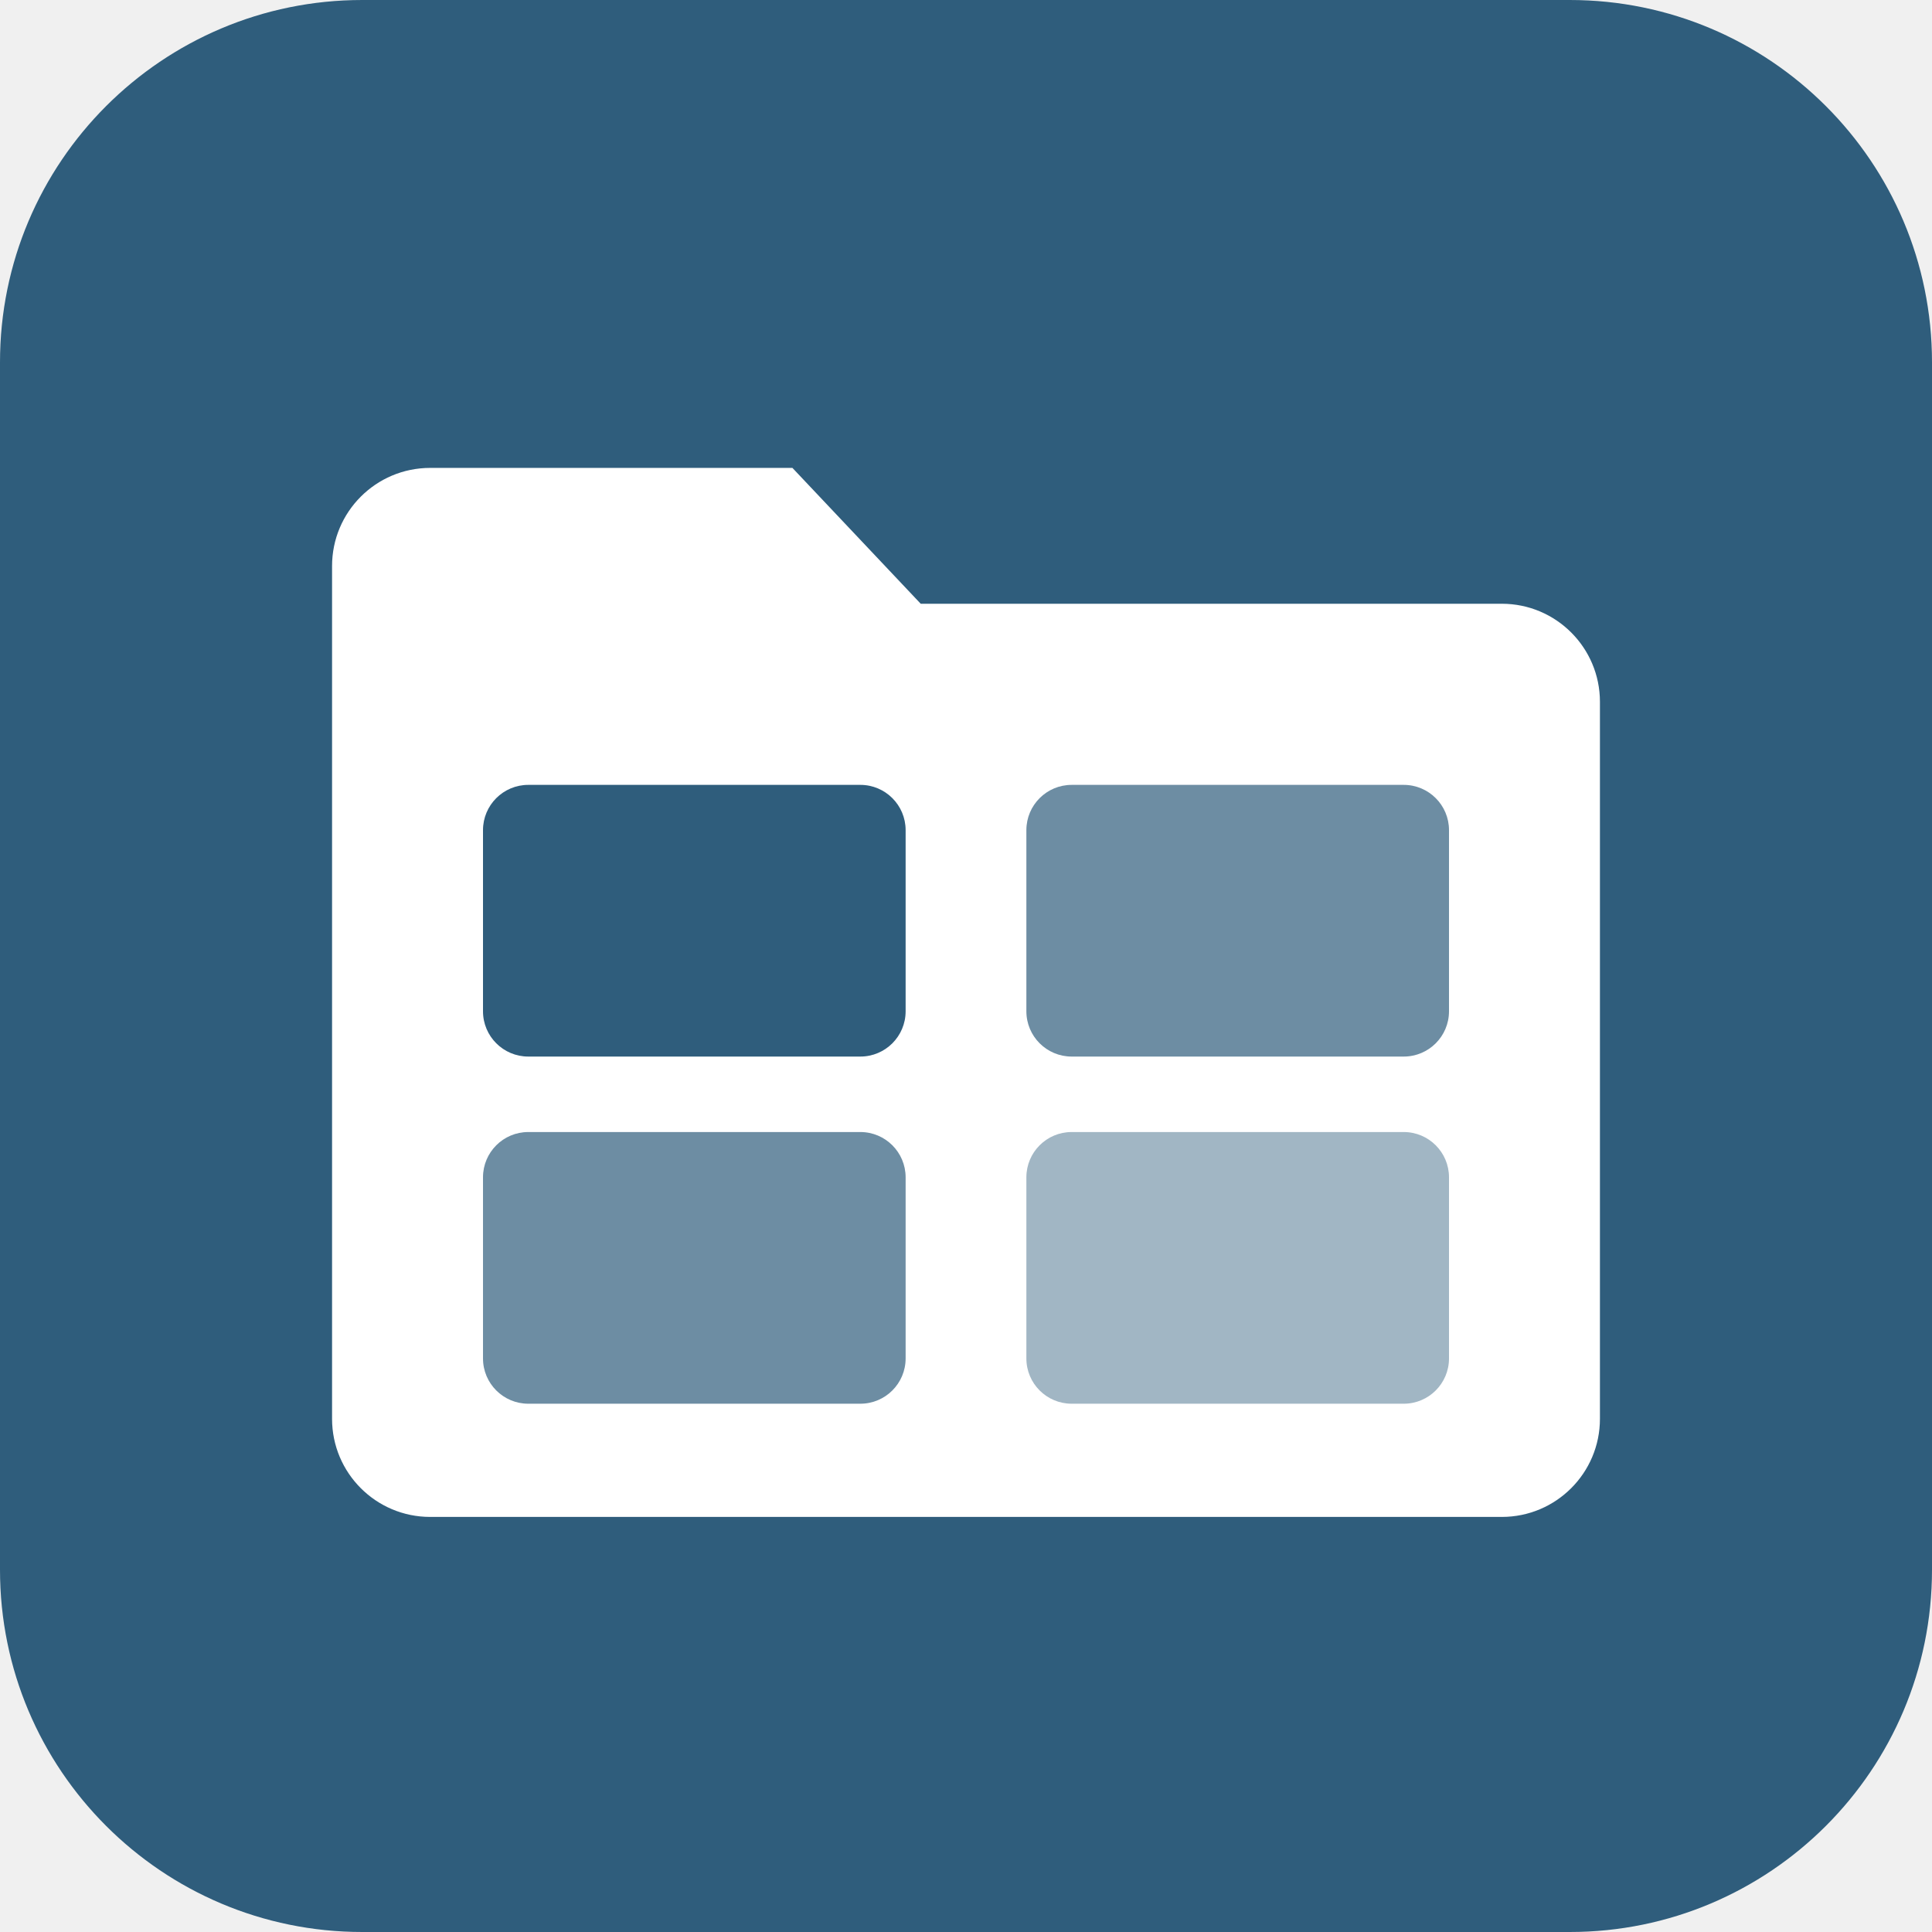
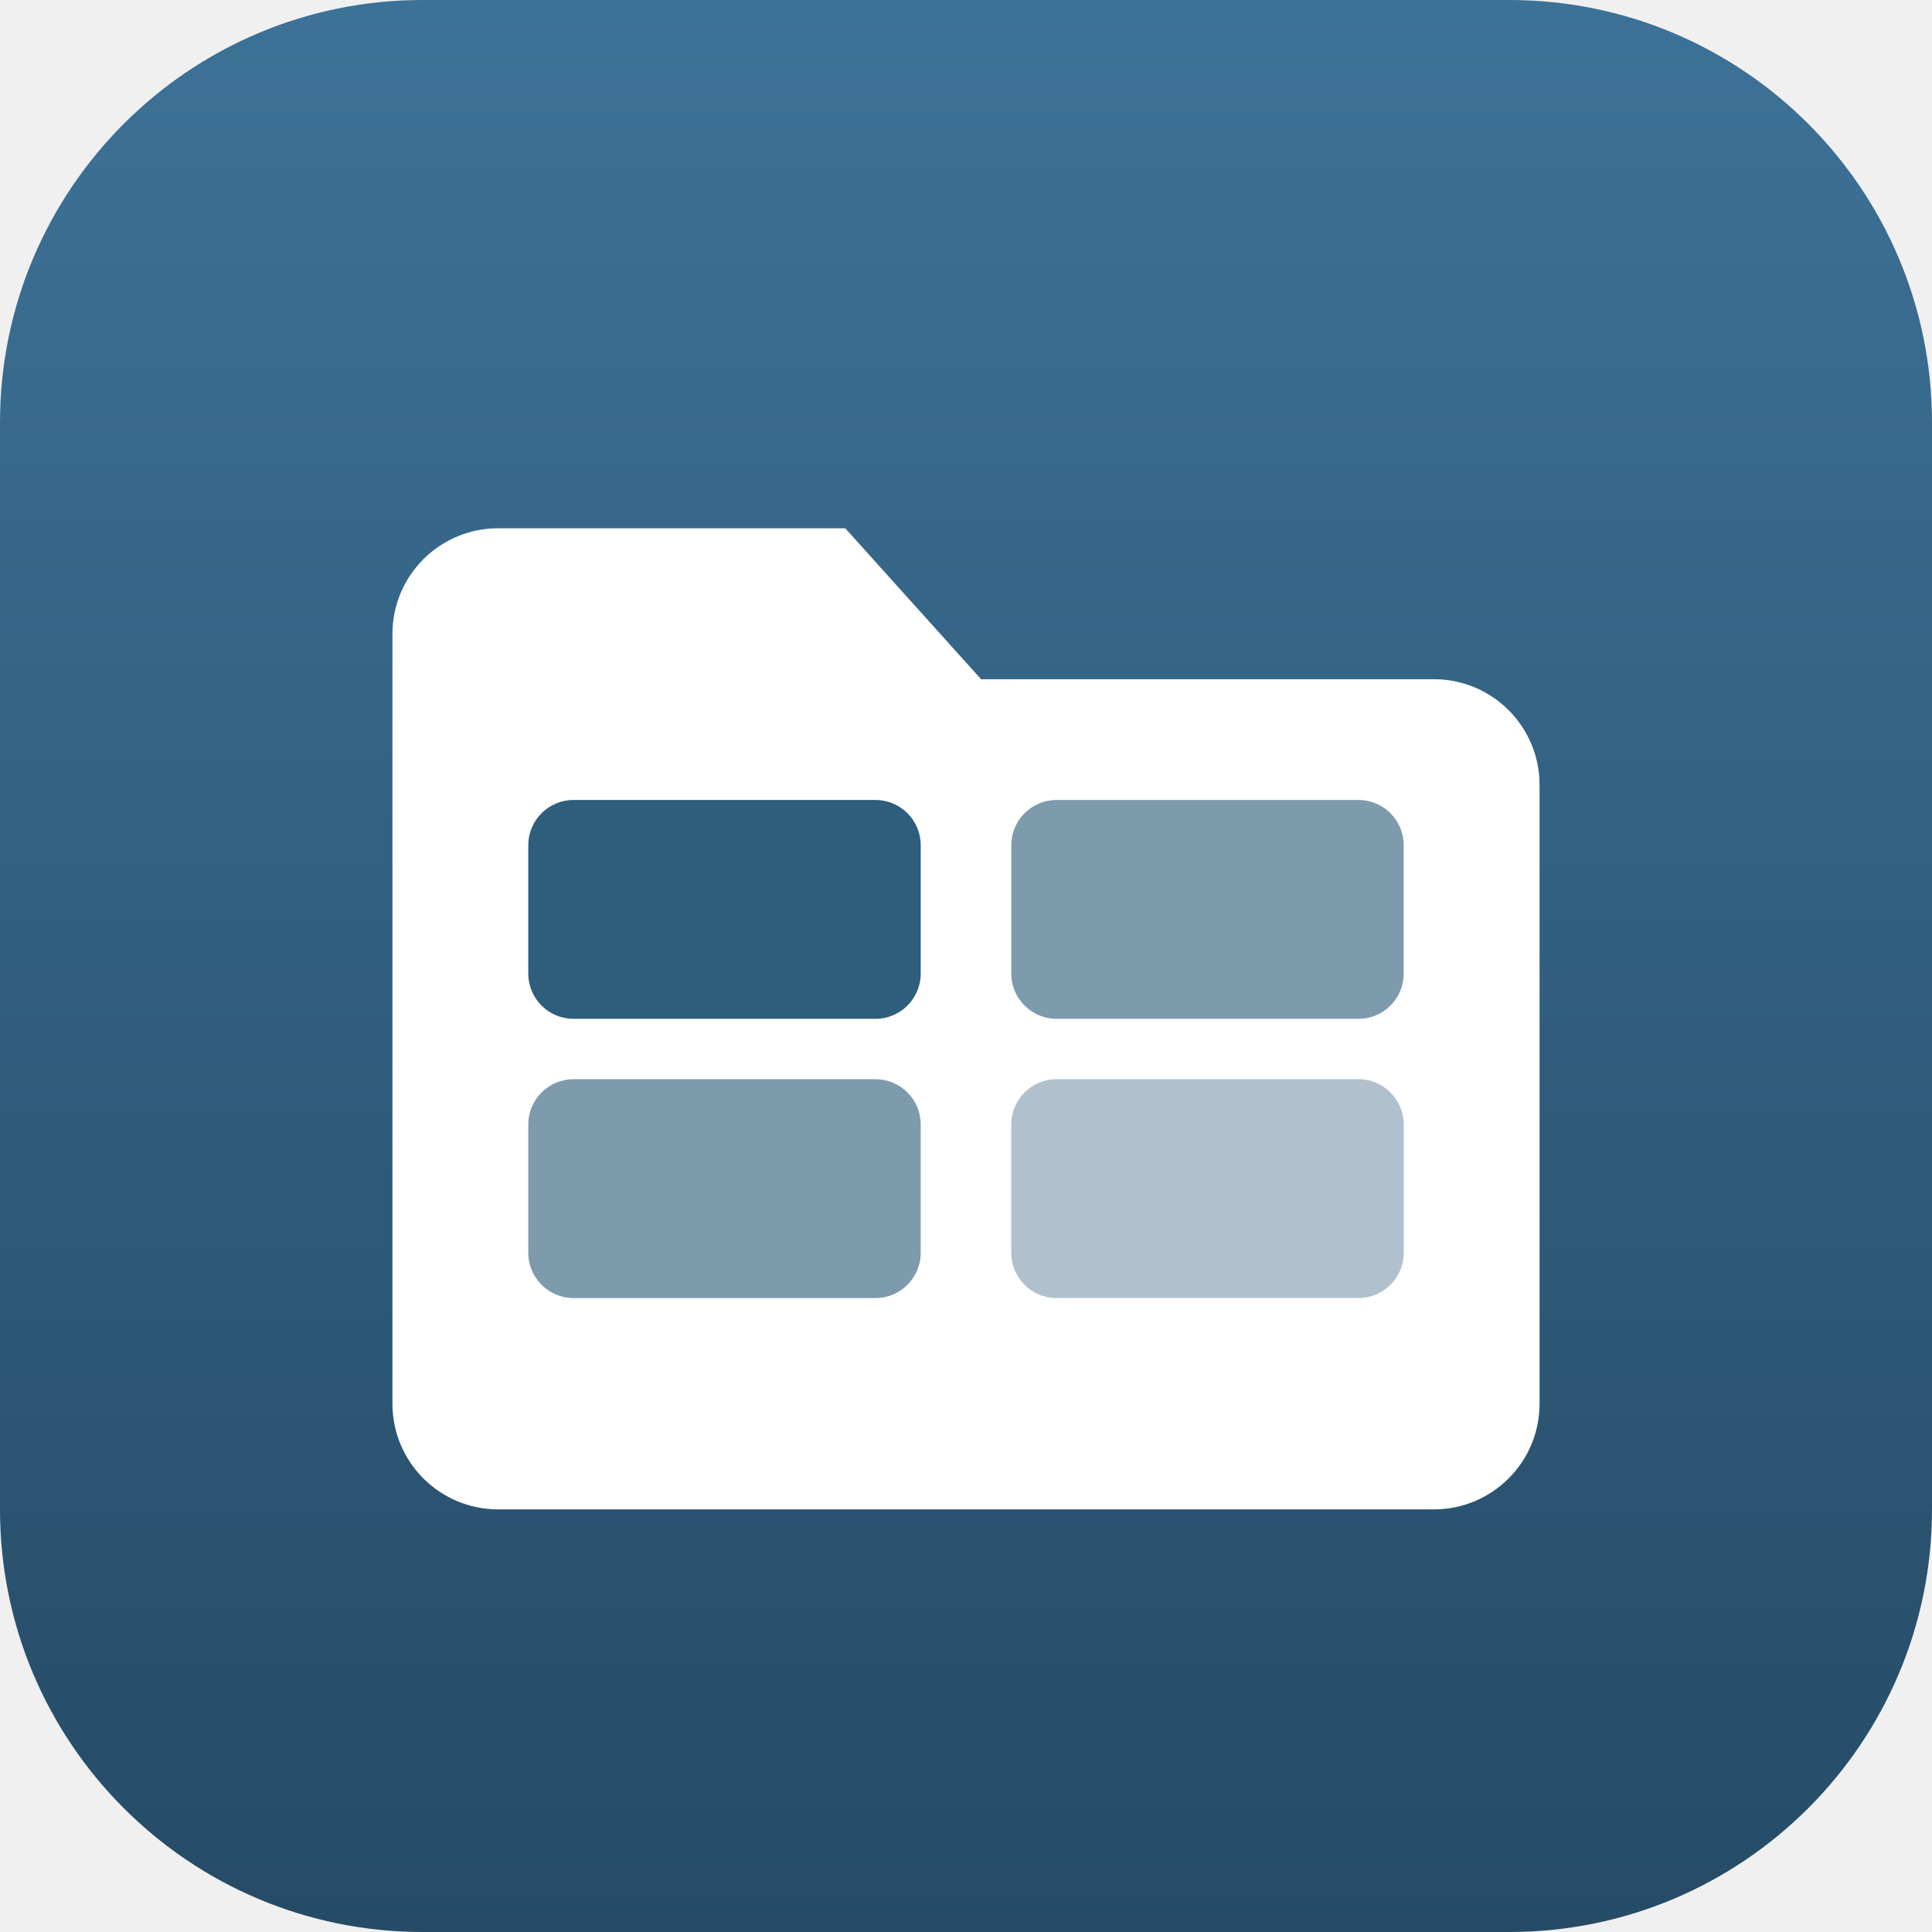
<svg xmlns="http://www.w3.org/2000/svg" viewBox="0 0 512 512">
-   <rect width="512" height="512" rx="96" fill="#2f5d7c" />
-   <path d="M88 150a26 26 0 0 1 26-26h96l34 36h154a26 26 0 0 1 26 26v190a26 26 0 0 1-26 26H114a26 26 0 0 1-26-26z" fill="#fff" />
-   <rect x="128" y="208" width="112" height="72" rx="12" fill="#2f5d7c" />
-   <rect x="272" y="208" width="112" height="72" rx="12" fill="#2f5d7c" opacity=".7" />
-   <rect x="128" y="300" width="112" height="72" rx="12" fill="#2f5d7c" opacity=".7" />
-   <rect x="272" y="300" width="112" height="72" rx="12" fill="#2f5d7c" opacity=".45" />
+   <defs>
+     <linearGradient id="g" x1="0" y1="0" x2="0" y2="1">
+       <stop offset="0" stop-color="#3d7298" />
+       <stop offset="1" stop-color="#254b66" />
+     </linearGradient>
+   </defs>
+   <rect width="512" height="512" rx="112" fill="url(#g)" />
+   <path d="M104 168a28 28 0 0 1 28-28h92l36 40h120a28 28 0 0 1 28 28v164a28 28 0 0 1-28 28H132a28 28 0 0 1-28-28z" fill="#fff" />
+   <rect x="140" y="212" width="104" height="58" rx="12" fill="#2f5d7c" />
+   <rect x="268" y="212" width="104" height="58" rx="12" fill="#2f5d7c" opacity=".62" />
+   <rect x="140" y="286" width="104" height="58" rx="12" fill="#2f5d7c" opacity=".62" />
+   <rect x="268" y="286" width="104" height="58" rx="12" fill="#2f5d7c" opacity=".38" />
</svg>
